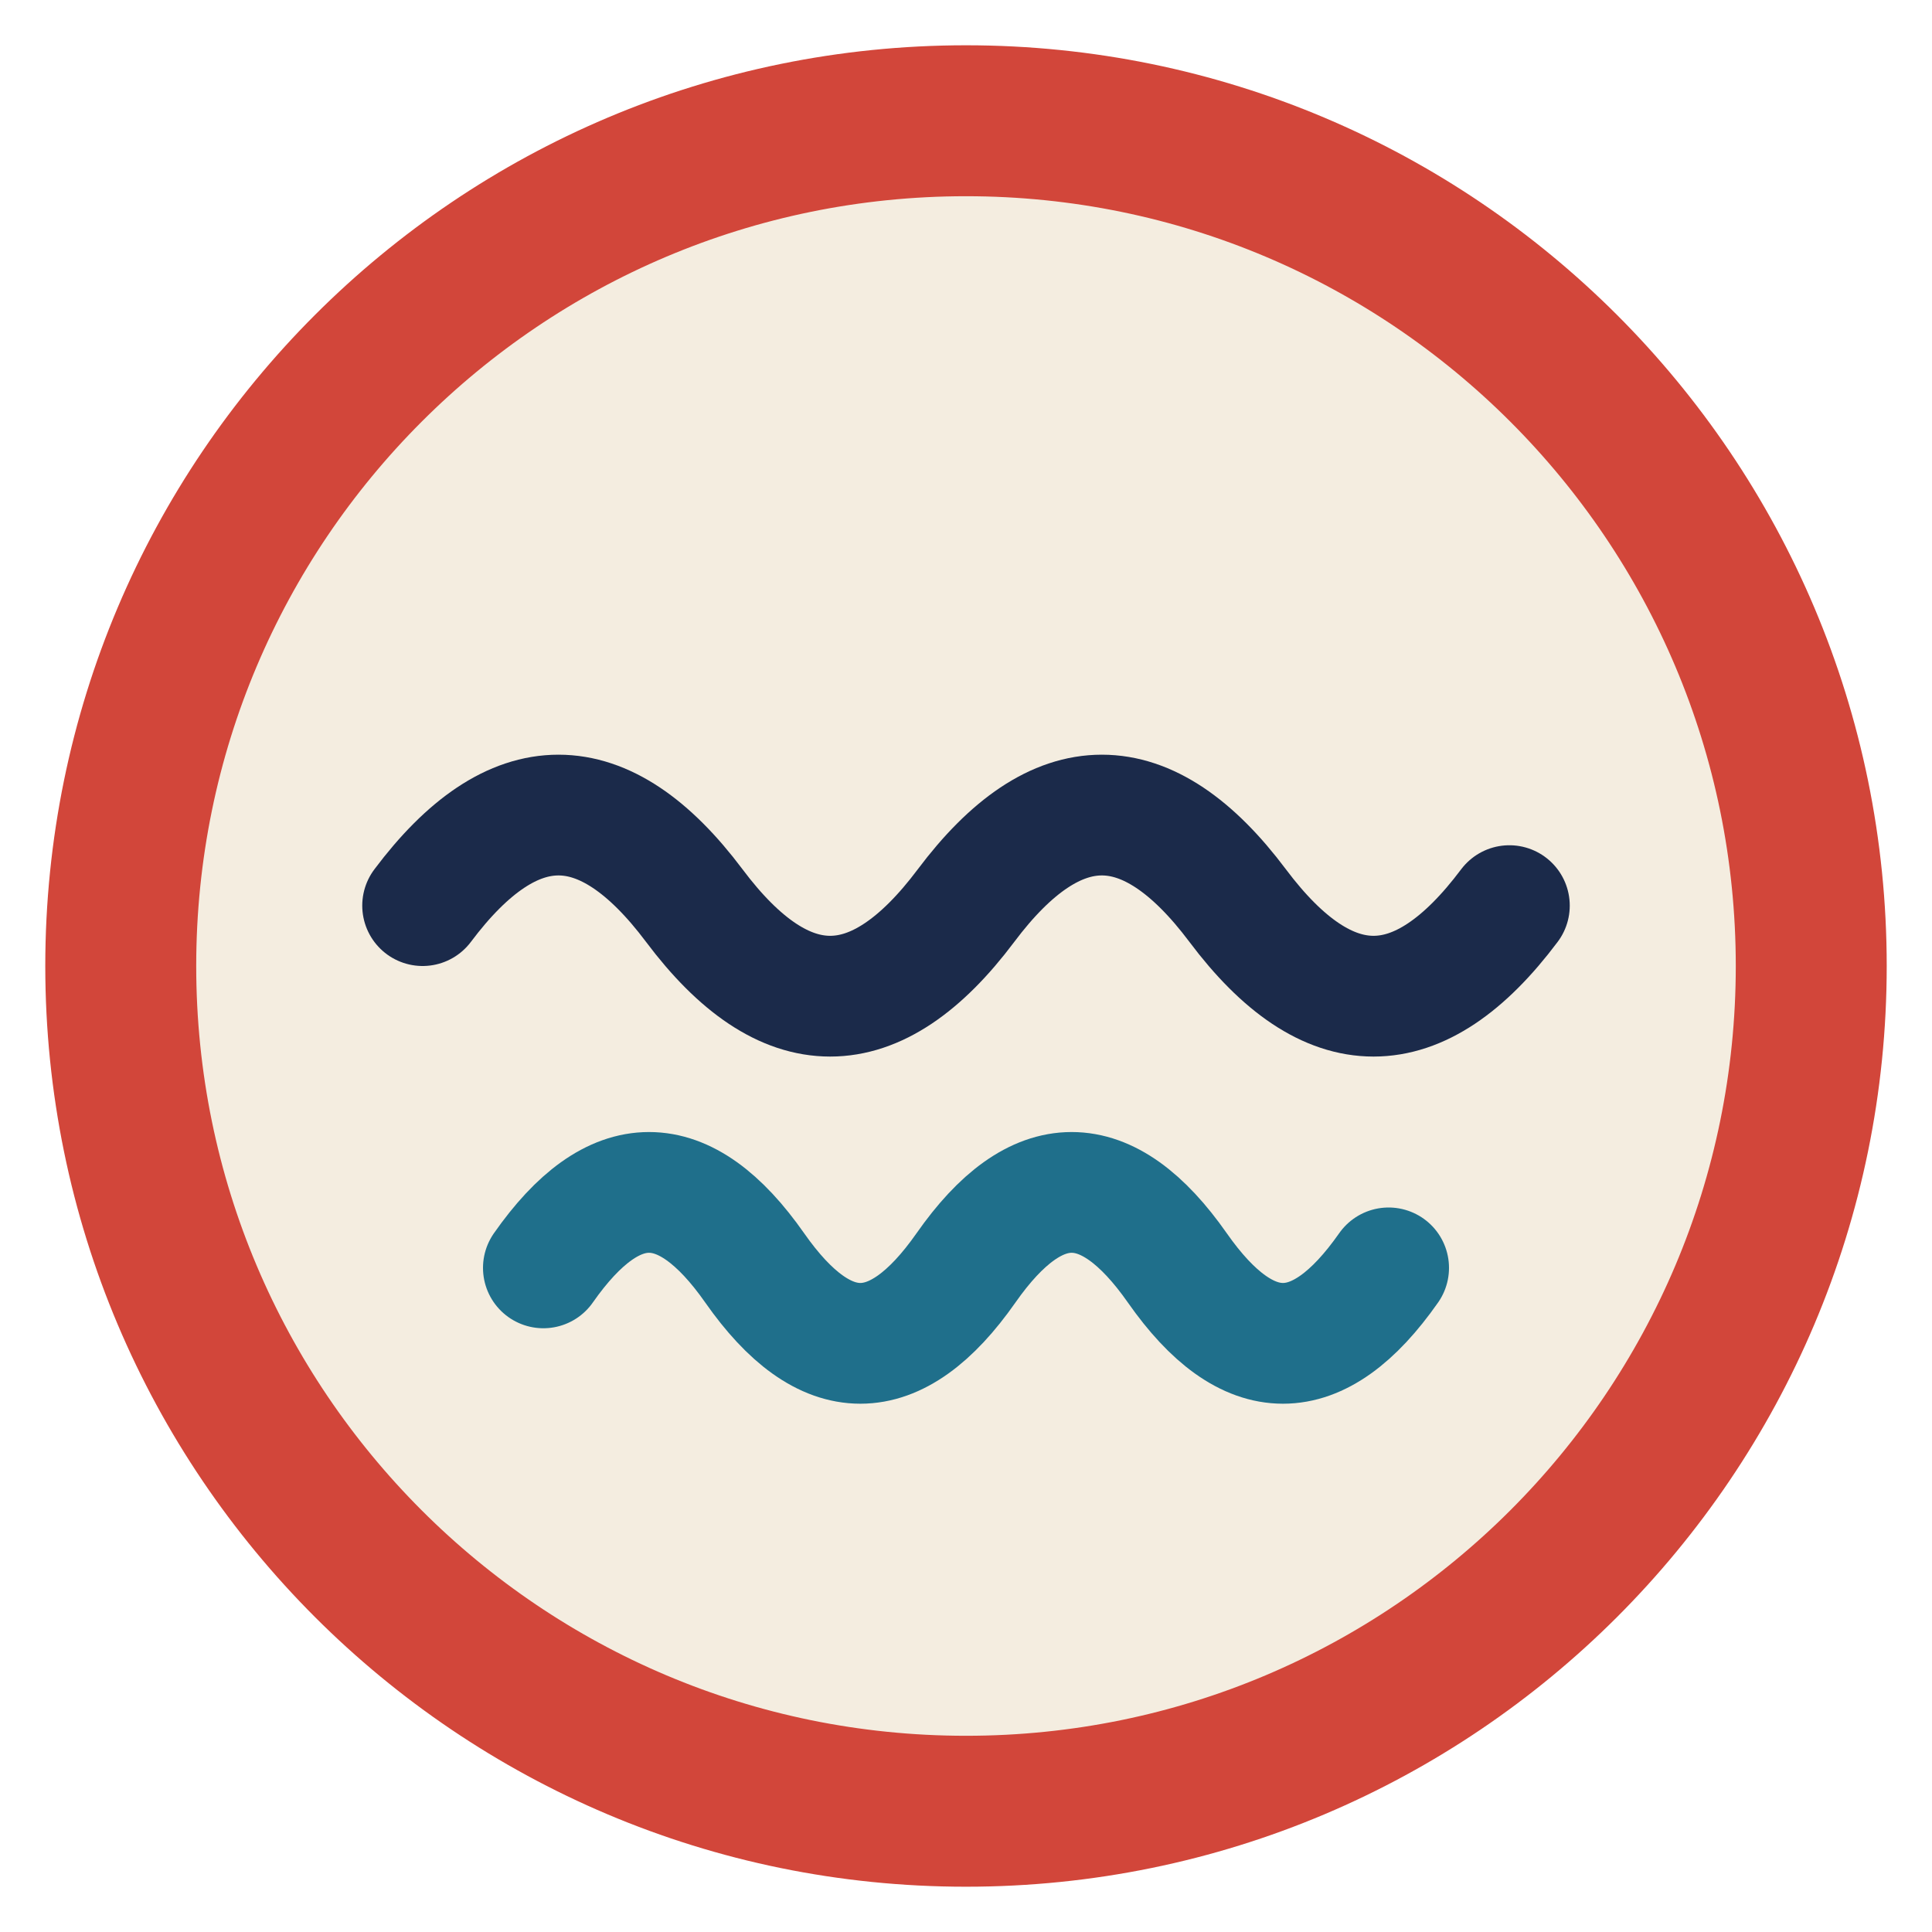
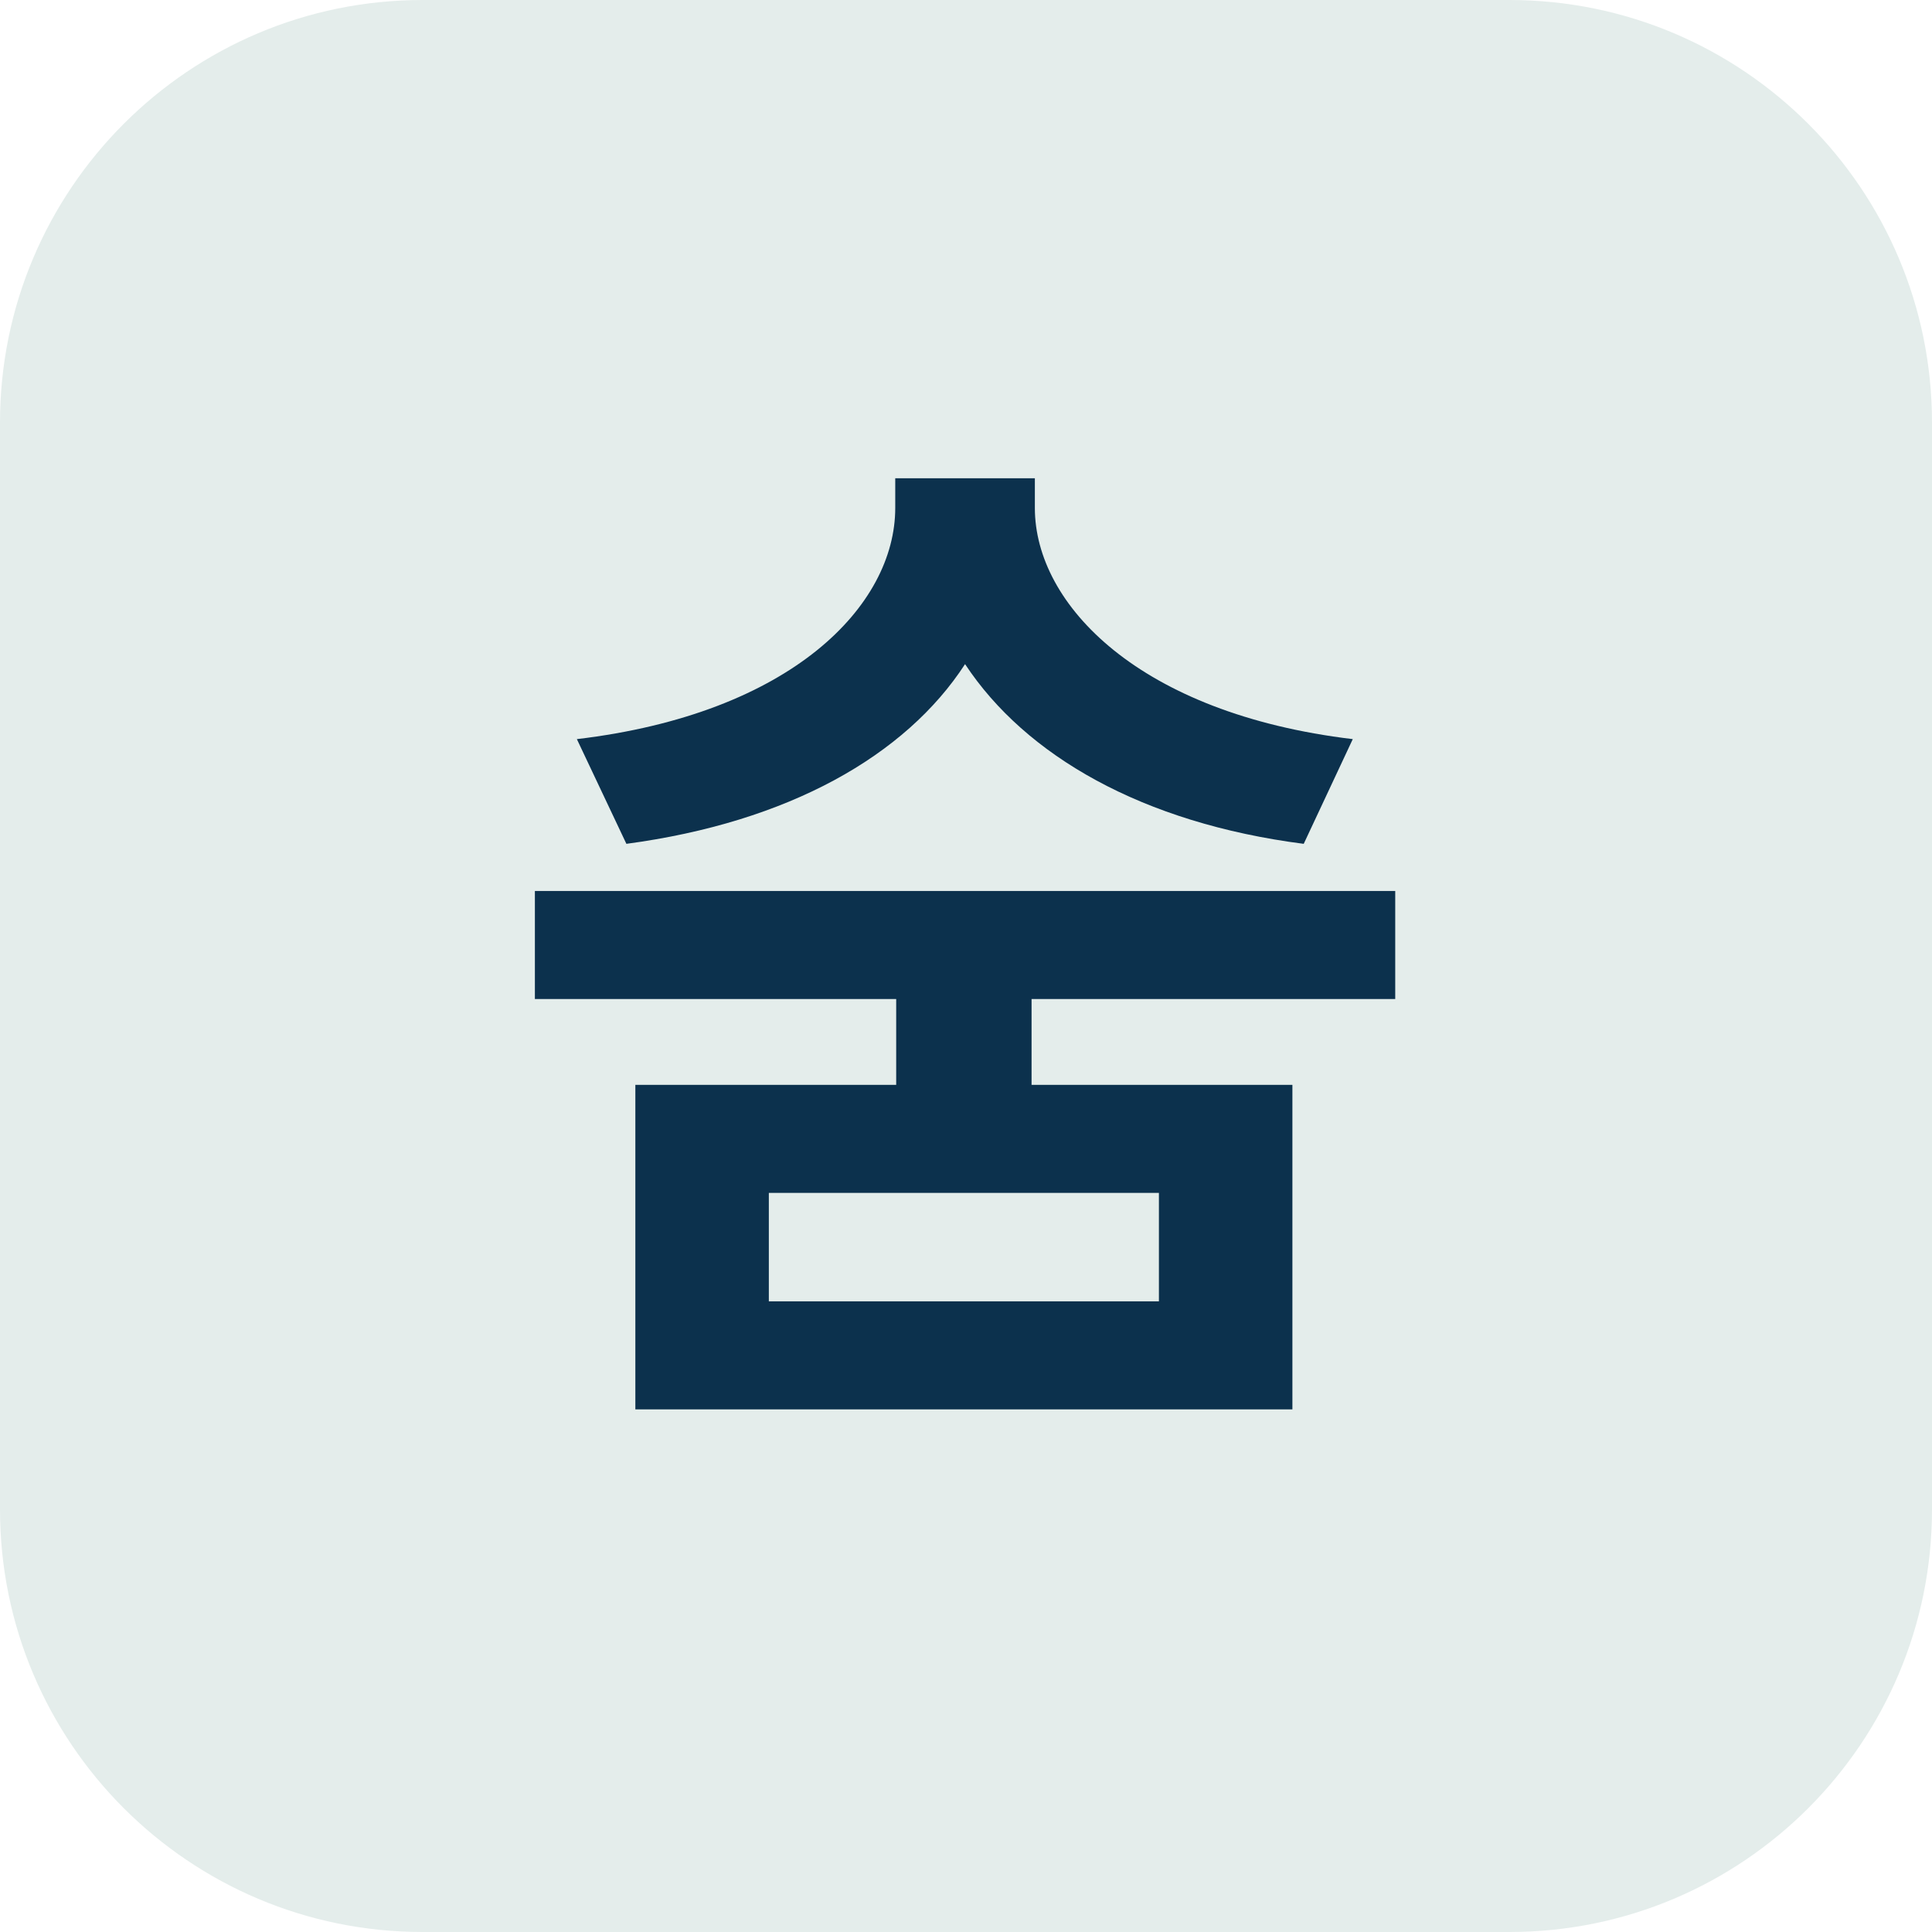
<svg xmlns="http://www.w3.org/2000/svg" viewBox="0 0 64 64">
-   <circle cx="32" cy="32" r="28" fill="#f4ede0" stroke="#d2463a" stroke-width="5" />
-   <path d="M14 30q4.5-6 9 0t9 0 9 0 9 0" fill="none" stroke="#1b2a4a" stroke-width="4" stroke-linecap="round" />
-   <path d="M18 42q3.5-5 7 0t7 0 7 0 7 0" fill="none" stroke="#1f6f8b" stroke-width="4" stroke-linecap="round" />
+   <rect width="64" height="64" rx="14" fill="#e4edeb" />
+   <text x="32" y="44" text-anchor="middle" font-family="serif" font-weight="800" font-size="34" fill="#0c314d">숨</text>
</svg>
